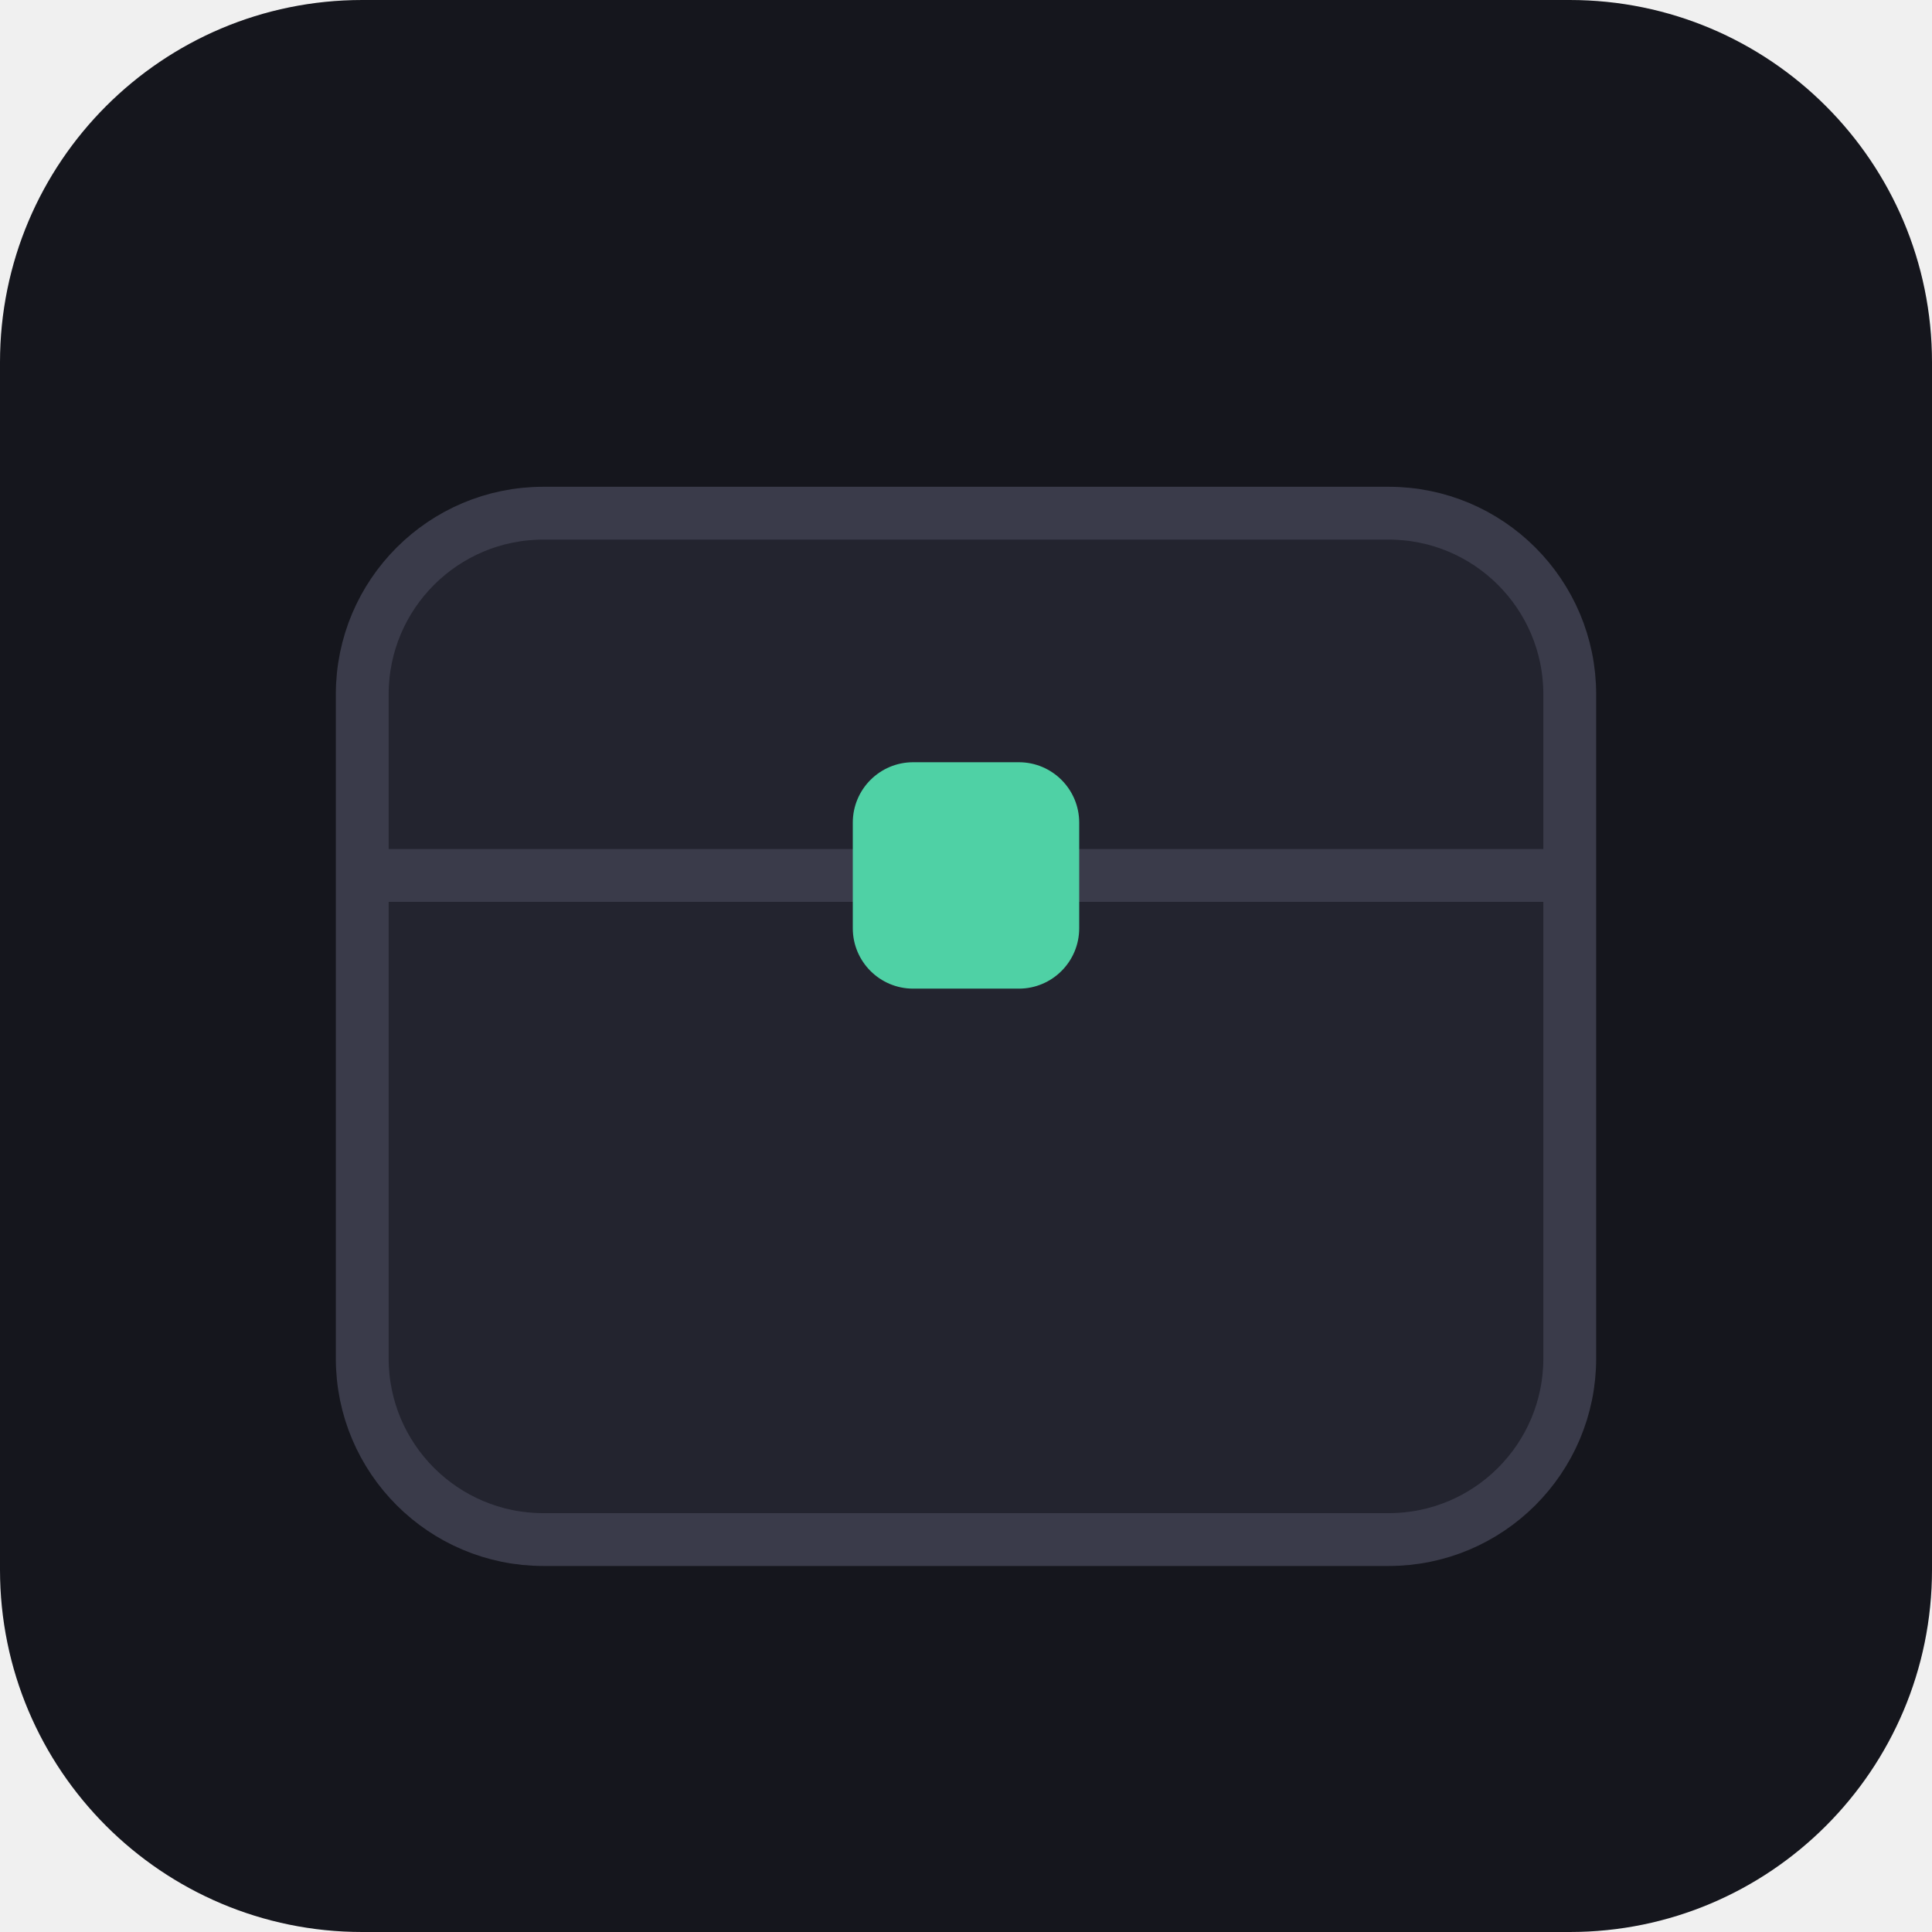
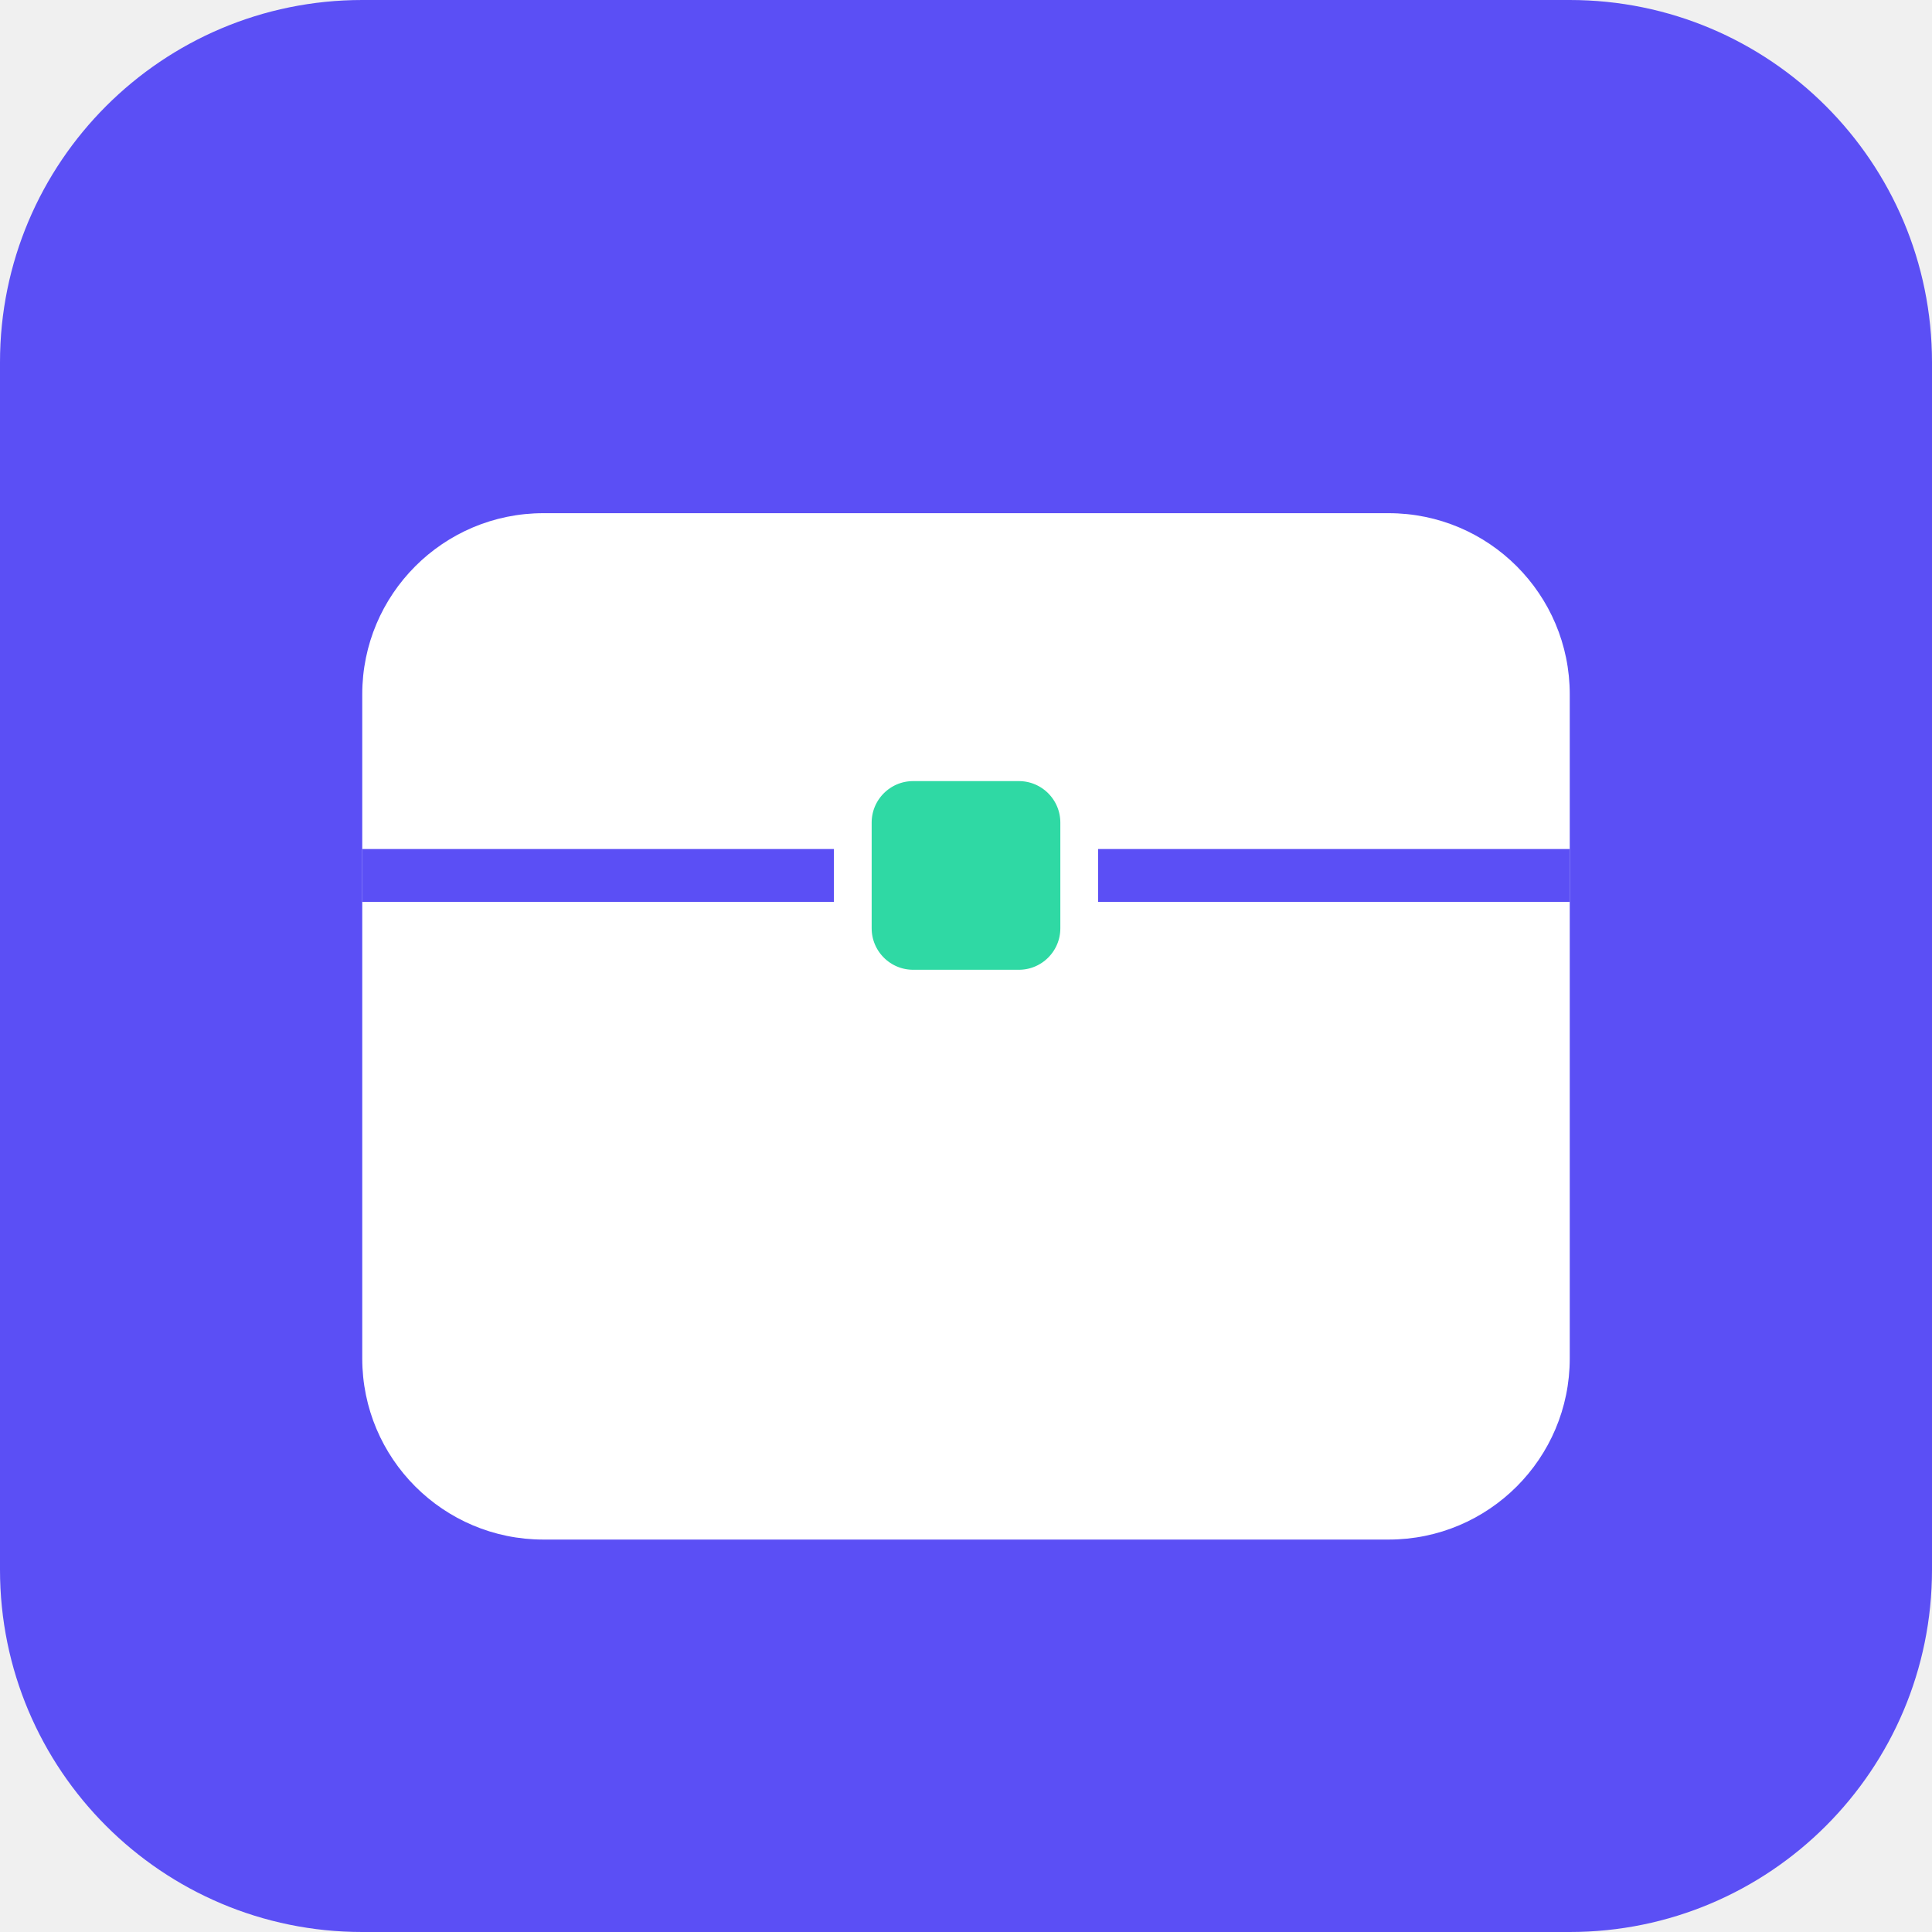
<svg xmlns="http://www.w3.org/2000/svg" viewBox="0 0 512 512">
-   <rect width="512" height="512" rx="96" fill="#15161d" />
-   <rect x="96" y="136" width="320" height="272" rx="48" fill="#23242f" stroke="#3a3b4a" stroke-width="14" />
-   <path d="M96 232h320" stroke="#3a3b4a" stroke-width="14" />
-   <rect x="226" y="202" width="60" height="60" rx="16" fill="#4fd1a5" />
+   <rect width="512" height="512" rx="96" fill="#5b4ff5" />
+   <rect x="96" y="136" width="320" height="272" rx="48" fill="#ffffff" />
+   <path d="M96 232h320" stroke="#5b4ff5" stroke-width="14" />
+   <rect x="226" y="202" width="60" height="60" rx="16" fill="#2fd9a4" stroke="#ffffff" stroke-width="10" />
</svg>
